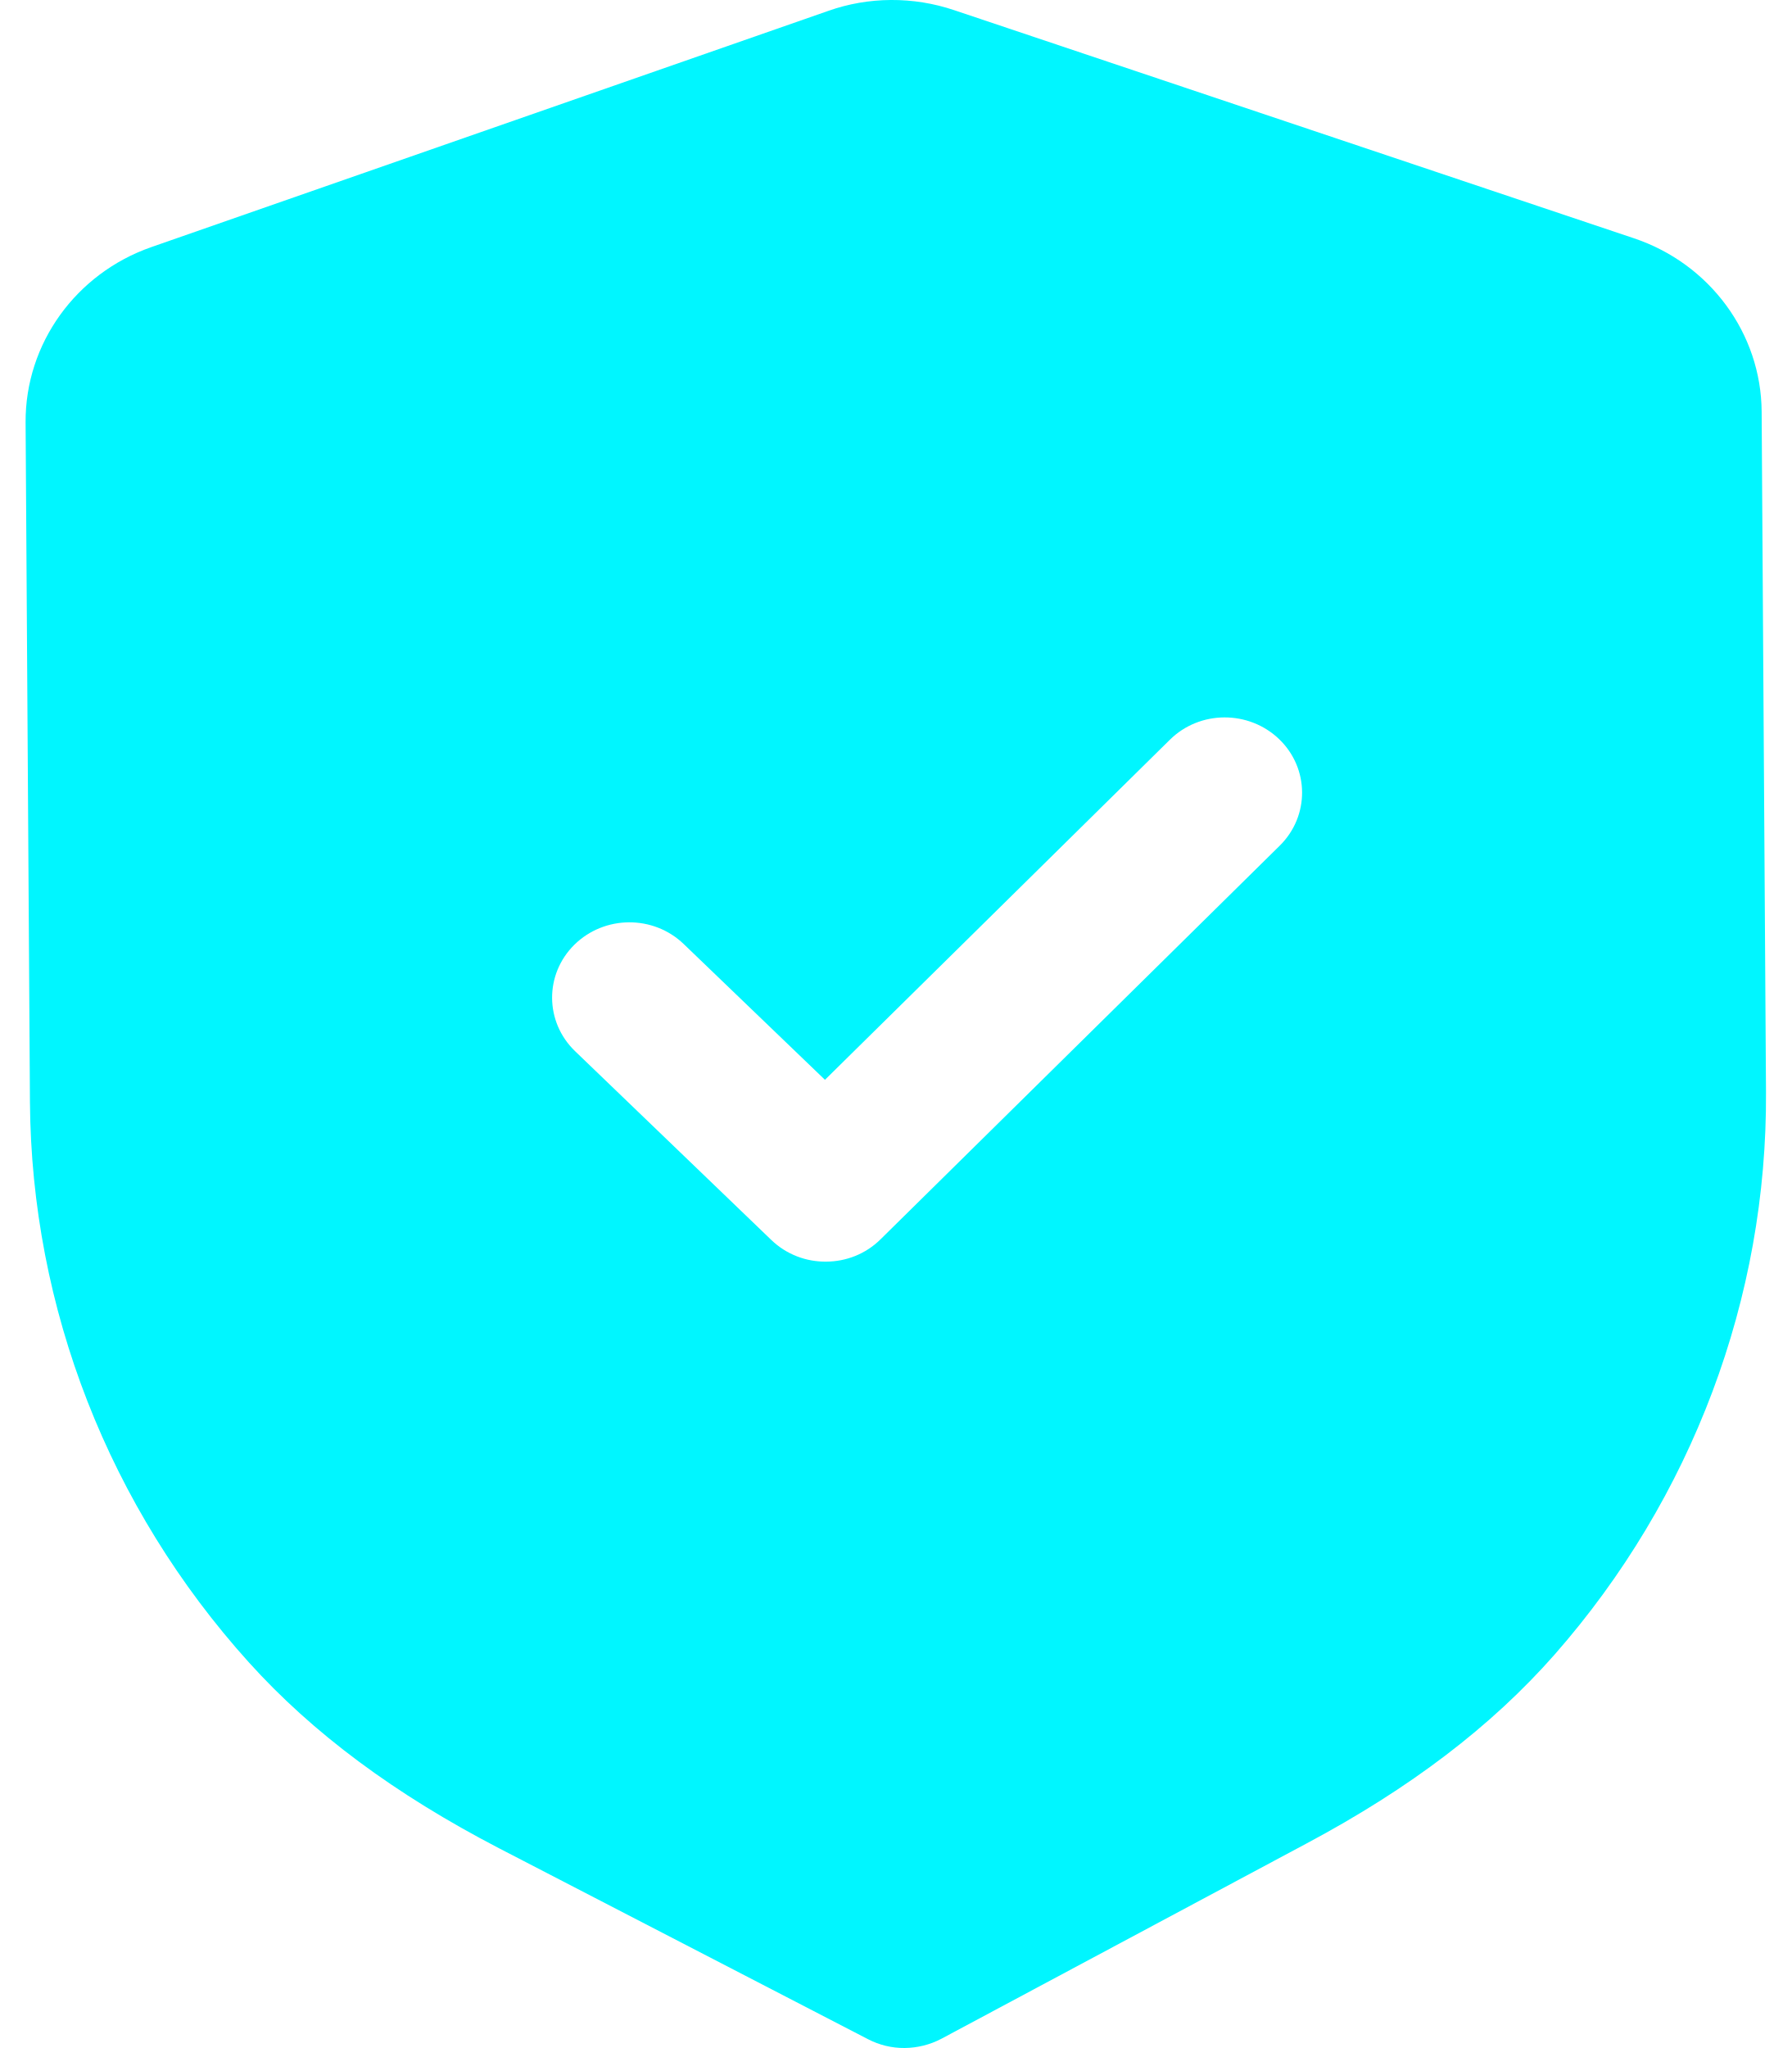
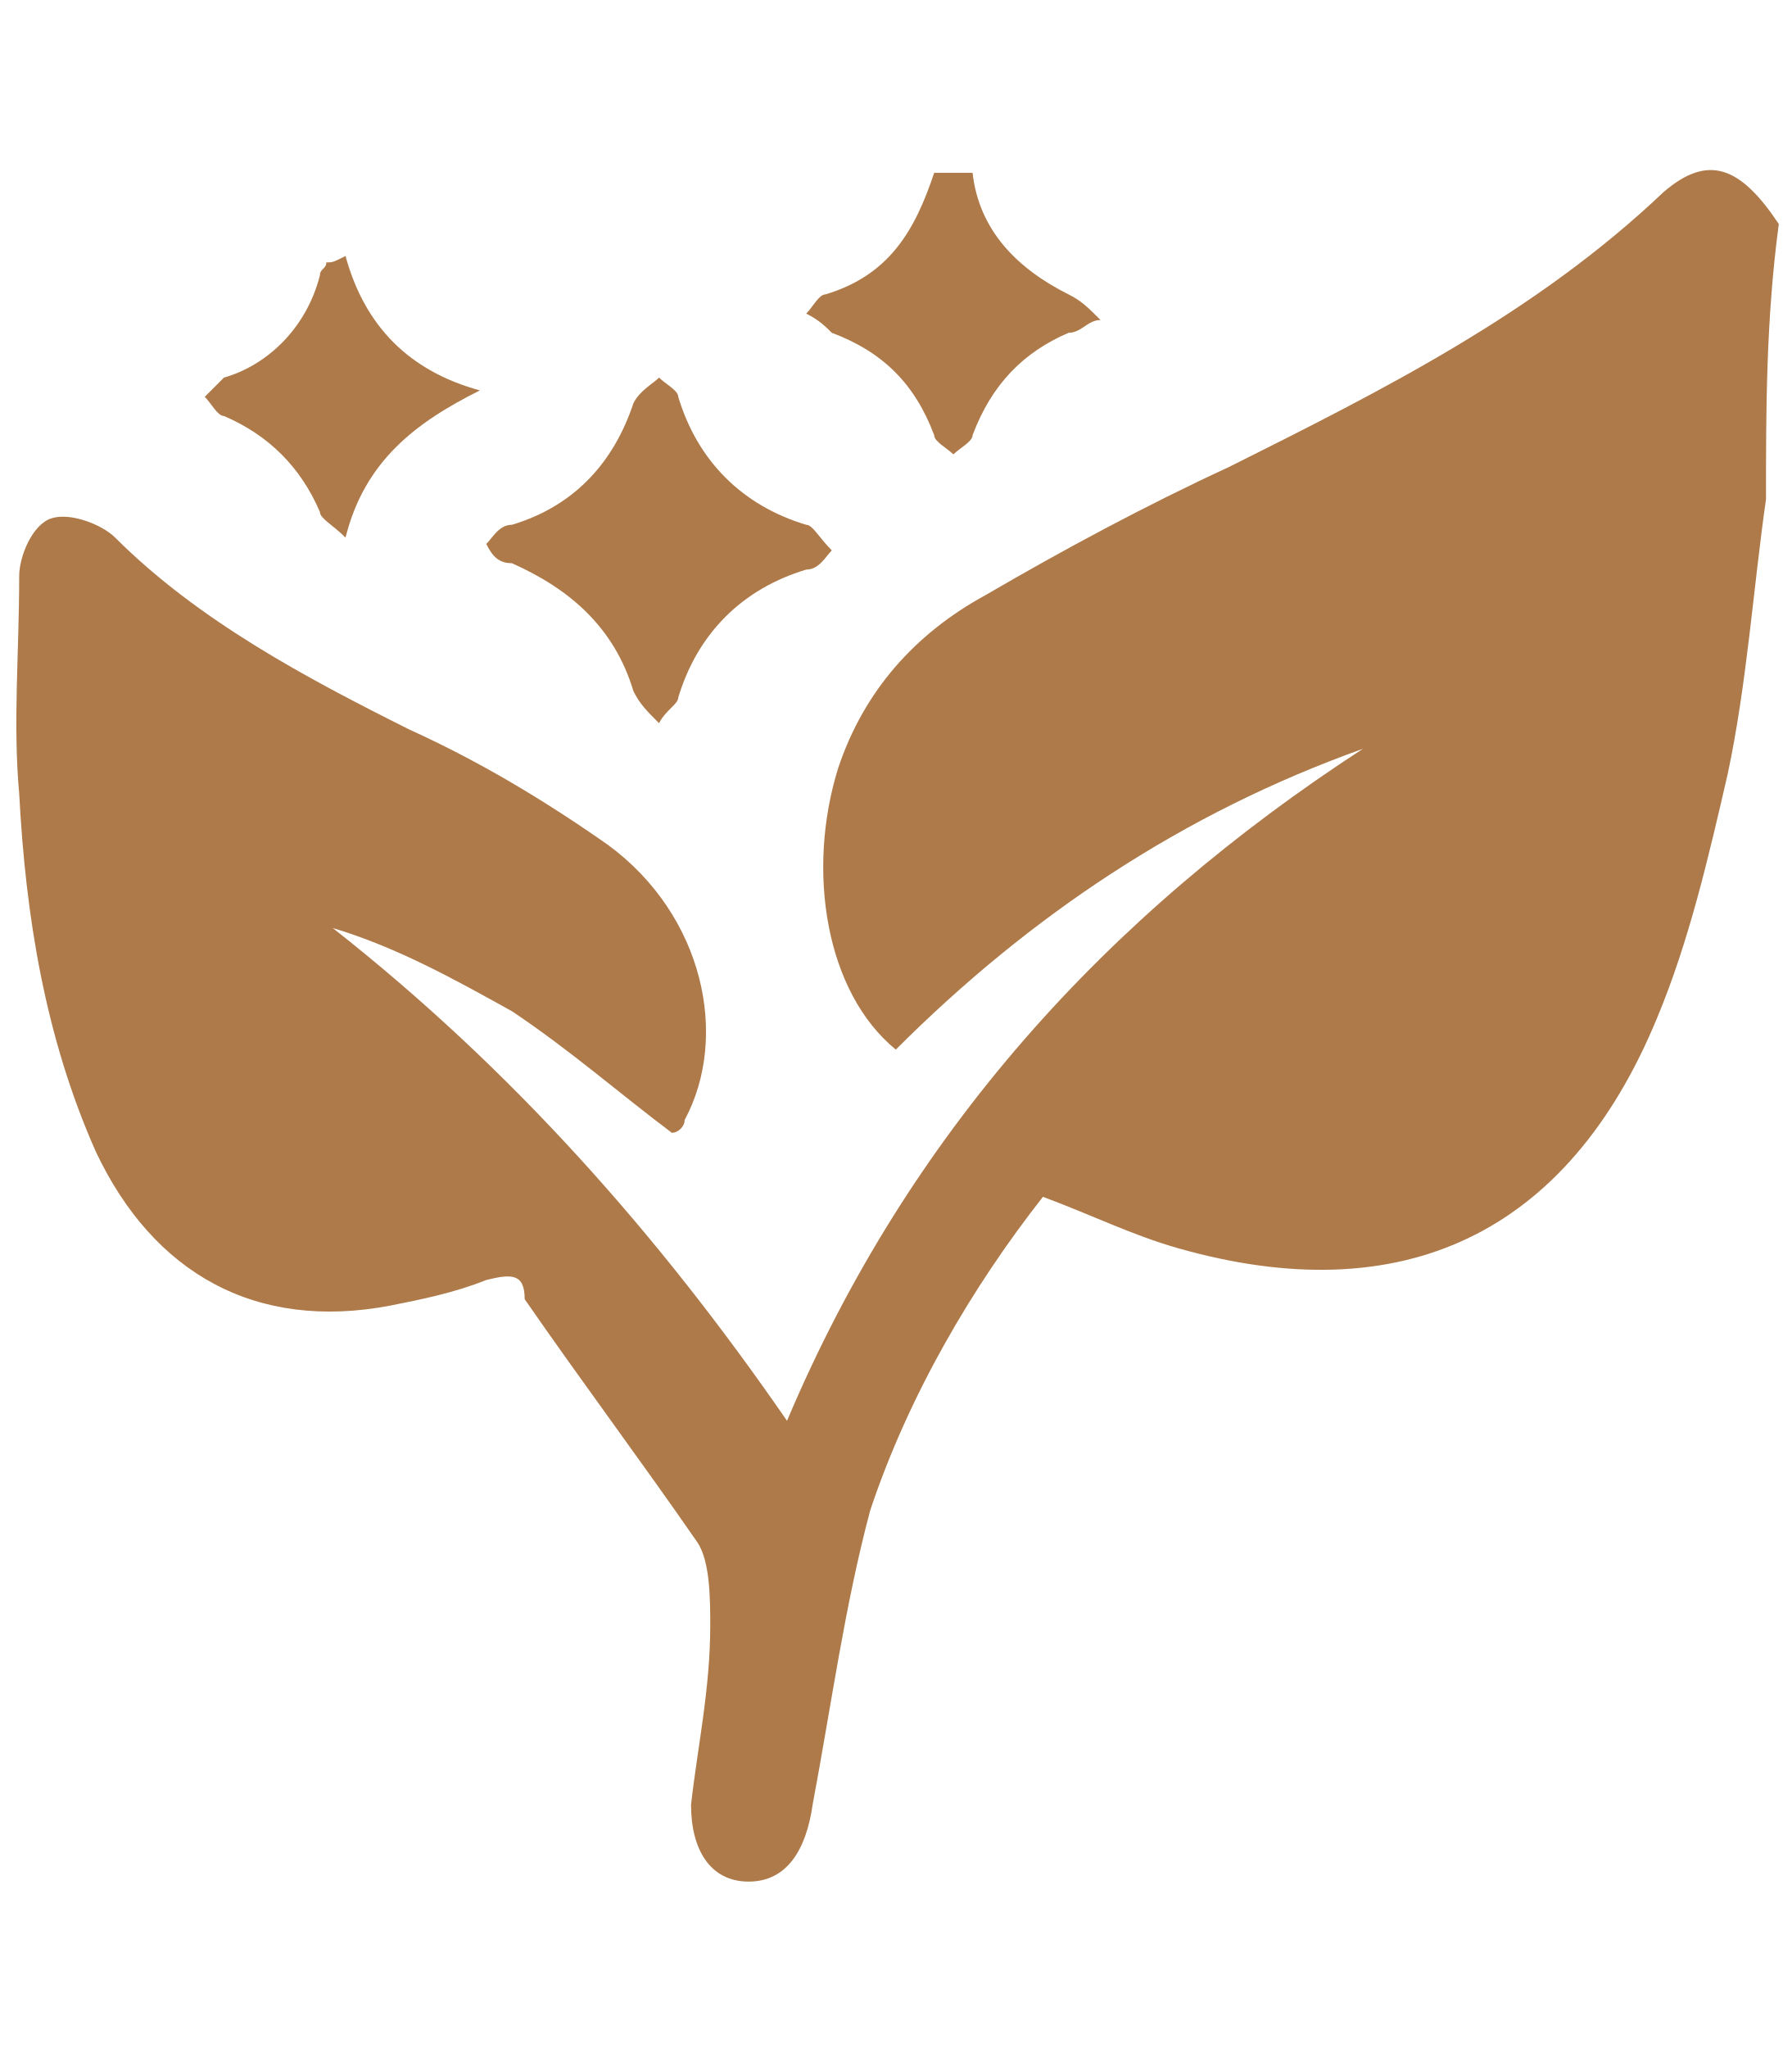
- <svg xmlns="http://www.w3.org/2000/svg" width="28" height="32" viewBox="0 0 28 32" fill="none">
-   <path fill-rule="evenodd" clip-rule="evenodd" d="M13.565 31.862C13.742 31.954 13.94 32.002 14.138 32C14.336 31.998 14.533 31.95 14.712 31.856L20.42 28.804C22.039 27.941 23.307 26.976 24.296 25.853C26.446 23.405 27.621 20.281 27.6 17.06L27.532 6.435C27.526 5.211 26.722 4.119 25.533 3.722L14.913 0.159C14.274 -0.057 13.573 -0.053 12.945 0.17L2.365 3.861C1.183 4.273 0.394 5.373 0.4 6.598L0.468 17.215C0.489 20.441 1.703 23.551 3.889 25.974C4.888 27.081 6.167 28.032 7.803 28.881L13.565 31.862ZM12.054 19.374C12.292 19.603 12.601 19.716 12.911 19.713C13.22 19.712 13.528 19.596 13.763 19.363L20.001 13.213C20.47 12.75 20.465 12.006 19.992 11.55C19.516 11.093 18.751 11.096 18.283 11.559L12.893 16.872L10.686 14.751C10.211 14.294 9.447 14.299 8.977 14.761C8.508 15.224 8.513 15.968 8.988 16.425L12.054 19.374Z" fill="#00F6FF" />
+ <svg xmlns="http://www.w3.org/2000/svg" version="1.1" id="Layer_1" x="0px" y="0px" viewBox="0 0 28 32" style="enable-background:new 0 0 28 32;" xml:space="preserve">
+   <style type="text/css">
+ 	.st0{fill-rule:evenodd;clip-rule:evenodd;fill:#AF7A49;}
+ 	.st1{fill:#AF7A49;}
+ </style>
+   <path class="st0" d="M41.7,31.9c0.2,0.1,0.4,0.1,0.6,0.1c0.2,0,0.4-0.1,0.6-0.1l5.7-3.1c1.6-0.9,2.9-1.8,3.9-3  c2.2-2.4,3.3-5.6,3.3-8.8L55.7,6.4c0-1.2-0.8-2.3-2-2.7L43.1,0.2c-0.6-0.2-1.3-0.2-2,0L30.5,3.9c-1.2,0.4-2,1.5-2,2.7l0.1,10.6  c0,3.2,1.2,6.3,3.4,8.8c1,1.1,2.3,2.1,3.9,2.9L41.7,31.9z M40.2,19.4c0.2,0.2,0.5,0.3,0.9,0.3c0.3,0,0.6-0.1,0.9-0.3l6.2-6.2  c0.5-0.5,0.5-1.2,0-1.7c-0.5-0.5-1.2-0.5-1.7,0l-5.4,5.3l-2.2-2.1c-0.5-0.5-1.2-0.5-1.7,0c-0.5,0.5-0.5,1.2,0,1.7L40.2,19.4z" />
+   <path d="M42.7,12.7c0.3-0.4,0.6-0.5,1-0.2c1.9,1.8,4.2,2.8,6.6,3.5c2,0.6,3.8,1.6,5.1,3.2c1.3,1.7,2.1,3.5,1.8,5.7  c0,0.2-0.1,0.5-0.2,0.7c-0.4,0.6-0.1,1,0.3,1.4c0.5-1,1-2,1.5-3c0.1-0.2,0.1-0.5,0-0.7c-0.5-1.2-0.4-2.3,0.1-3.5  c0.9-2.3,2.4-3.9,4.7-4.7c2.3-0.8,4.6-1.6,6.5-3.3c0.4-0.4,0.8-0.2,0.8,0.4c0,3.3,0,6.7-1.7,9.6c-1.4,2.5-3.6,4-6.6,3.8  c-1-0.1-2-0.6-3.1-1c-0.8,1.5-1.8,3-1.1,5.1c0.2,0.6,0.3,1.3,0.4,2c0,0.2-0.2,0.5-0.3,0.7c-0.2-0.2-0.5-0.3-0.6-0.6  c-0.5-1.4-0.9-2.7-1.4-4.1c-0.1-0.2-0.3-0.5-0.4-0.5c-1.2,0.4-2.2,1.1-3.3,1.2c-3.3,0.5-6.9-1.7-8.4-5.1c-1-2.2-1.3-4.6-1.5-7.1  c0-0.5-0.1-0.9-0.2-1.4C42.7,14.2,42.7,13.5,42.7,12.7z M56,25.5c0-0.7,0.2-1.4,0.1-2c-0.5-3.2-2.4-5.2-5.4-6.2  c-2.4-0.8-4.8-1.7-6.9-3.2c0,0-0.1,0-0.2,0c0.1,2.8,0.3,5.7,1.3,8.3c0.9,2.4,2.5,4,4.9,4.8c1.9,0.7,3.7,0.4,5.4-1.1  c-0.8-0.3-1.4-0.6-2.1-0.8c-3-0.8-5.1-2.5-6.1-5.5c-0.1-0.3,0-0.7,0.1-1c0.3,0.2,0.6,0.3,0.8,0.6c0.5,0.8,0.9,1.8,1.5,2.6  c0.7,1,1.8,1.6,3.1,2c-0.1-0.3-0.2-0.4-0.2-0.6c-0.1-0.7-0.2-1.5-0.3-2.2c0-0.2,0.4-0.3,0.6-0.5c0.1,0.2,0.3,0.5,0.3,0.7  c0.1,0.4,0,0.9,0.1,1.3C53.4,24.3,54.5,25,56,25.5z M60.4,23.6c0,0.1,0,0.3,0,0.4c0.8,0.3,1.5,0.7,2.3,0.7c2.4,0.2,4.1-1,5.4-2.8  c1.7-2.5,1.7-5.5,1.8-8.2c-2.1,0.9-4.2,1.7-6.3,2.6c-2,0.8-3.3,2.2-3.9,4.3c-0.2,0.7-0.1,1.5-0.2,2.4c1.9-0.9,2.6-1.9,2.6-3.2  c0-0.3,0.2-0.6,0.4-0.8c0.2,0.2,0.6,0.5,0.6,0.7c0,0.6-0.1,1.3-0.2,2c0.1,0,0.3-0.1,0.4-0.2c1.5-0.7,2.4-1.8,3-3.3  c0.2-0.4,0.2-1.1,0.9-0.8c0.7,0.3,0.1,0.8,0,1.2c-0.8,2.3-2.5,3.6-4.8,4.3C61.6,23.1,61,23.4,60.4,23.6z" />
+   <g>
+     <path class="st1" d="M27.6,7.8c-0.2,1.4-0.3,2.9-0.6,4.3c-0.3,1.3-0.6,2.6-1.1,3.8c-1.4,3.4-4,4.6-7.5,3.6   c-0.7-0.2-1.3-0.5-2.1-0.8c-1.1,1.4-2.1,3.1-2.7,4.9c-0.4,1.5-0.6,3-0.9,4.6c-0.1,0.7-0.4,1.2-1,1.2c-0.6,0-0.9-0.5-0.9-1.2   c0.1-0.9,0.3-1.8,0.3-2.8c0-0.4,0-1-0.2-1.3c-0.9-1.3-1.8-2.5-2.7-3.8C8.2,19.9,8,19.9,7.6,20c-0.5,0.2-1,0.3-1.5,0.4   c-2.1,0.4-3.7-0.5-4.6-2.4c-0.8-1.8-1.1-3.7-1.2-5.6c-0.1-1.1,0-2.2,0-3.4c0-0.3,0.2-0.8,0.5-0.9C1.1,8,1.6,8.2,1.8,8.4   c1.3,1.3,3,2.2,4.6,3c1.1,0.5,2.1,1.1,3.1,1.8c1.5,1.1,1.9,3,1.2,4.3c0,0.1-0.1,0.2-0.2,0.2c-0.8-0.6-1.6-1.3-2.5-1.9   c-0.9-0.5-1.8-1-2.8-1.3c2.8,2.2,5.1,4.8,7.1,7.7c1.9-4.5,5-7.9,9-10.5c-2.8,1-5.2,2.6-7.3,4.7c-1.1-0.9-1.4-2.8-0.9-4.4   c0.4-1.2,1.2-2.1,2.3-2.7c1.2-0.7,2.5-1.4,3.8-2c2.4-1.2,4.8-2.4,6.8-4.3c0.7-0.6,1.2-0.4,1.8,0.5C27.6,5,27.6,6.4,27.6,7.8z" />
+     <path class="st1" d="M15.2,2.7c0.1,0.9,0.7,1.5,1.5,1.9c0.2,0.1,0.3,0.2,0.5,0.4C17,5,16.9,5.2,16.7,5.2C16,5.5,15.5,6,15.2,6.8   c0,0.1-0.2,0.2-0.3,0.3c-0.1-0.1-0.3-0.2-0.3-0.3c-0.3-0.8-0.8-1.3-1.6-1.6c-0.1-0.1-0.2-0.2-0.4-0.3c0.1-0.1,0.2-0.3,0.3-0.3   c1-0.3,1.4-1,1.7-1.9C14.9,2.7,15,2.7,15.2,2.7z" />
+     <path class="st1" d="M10.3,11.3c-0.2-0.2-0.3-0.3-0.4-0.5c-0.3-1-1-1.6-1.9-2C7.8,8.8,7.7,8.7,7.6,8.5C7.7,8.4,7.8,8.2,8,8.2   c1-0.3,1.6-1,1.9-1.9C10,6.1,10.2,6,10.3,5.9c0.1,0.1,0.3,0.2,0.3,0.3c0.3,1,1,1.7,2,2c0.1,0,0.2,0.2,0.4,0.4   c-0.1,0.1-0.2,0.3-0.4,0.3c-1,0.3-1.7,1-2,2C10.6,11,10.4,11.1,10.3,11.3z" />
+     <path class="st1" d="M5.4,4c0.3,1.1,1,1.8,2.1,2.1c-1,0.5-1.8,1.1-2.1,2.3C5.2,8.2,5,8.1,5,8C4.7,7.3,4.2,6.8,3.5,6.5   C3.4,6.5,3.3,6.3,3.2,6.2C3.3,6.1,3.4,6,3.5,5.9C4.2,5.7,4.8,5.1,5,4.3c0-0.1,0.1-0.1,0.1-0.2C5.2,4.1,5.2,4.1,5.4,4z" />
+   </g>
</svg>
